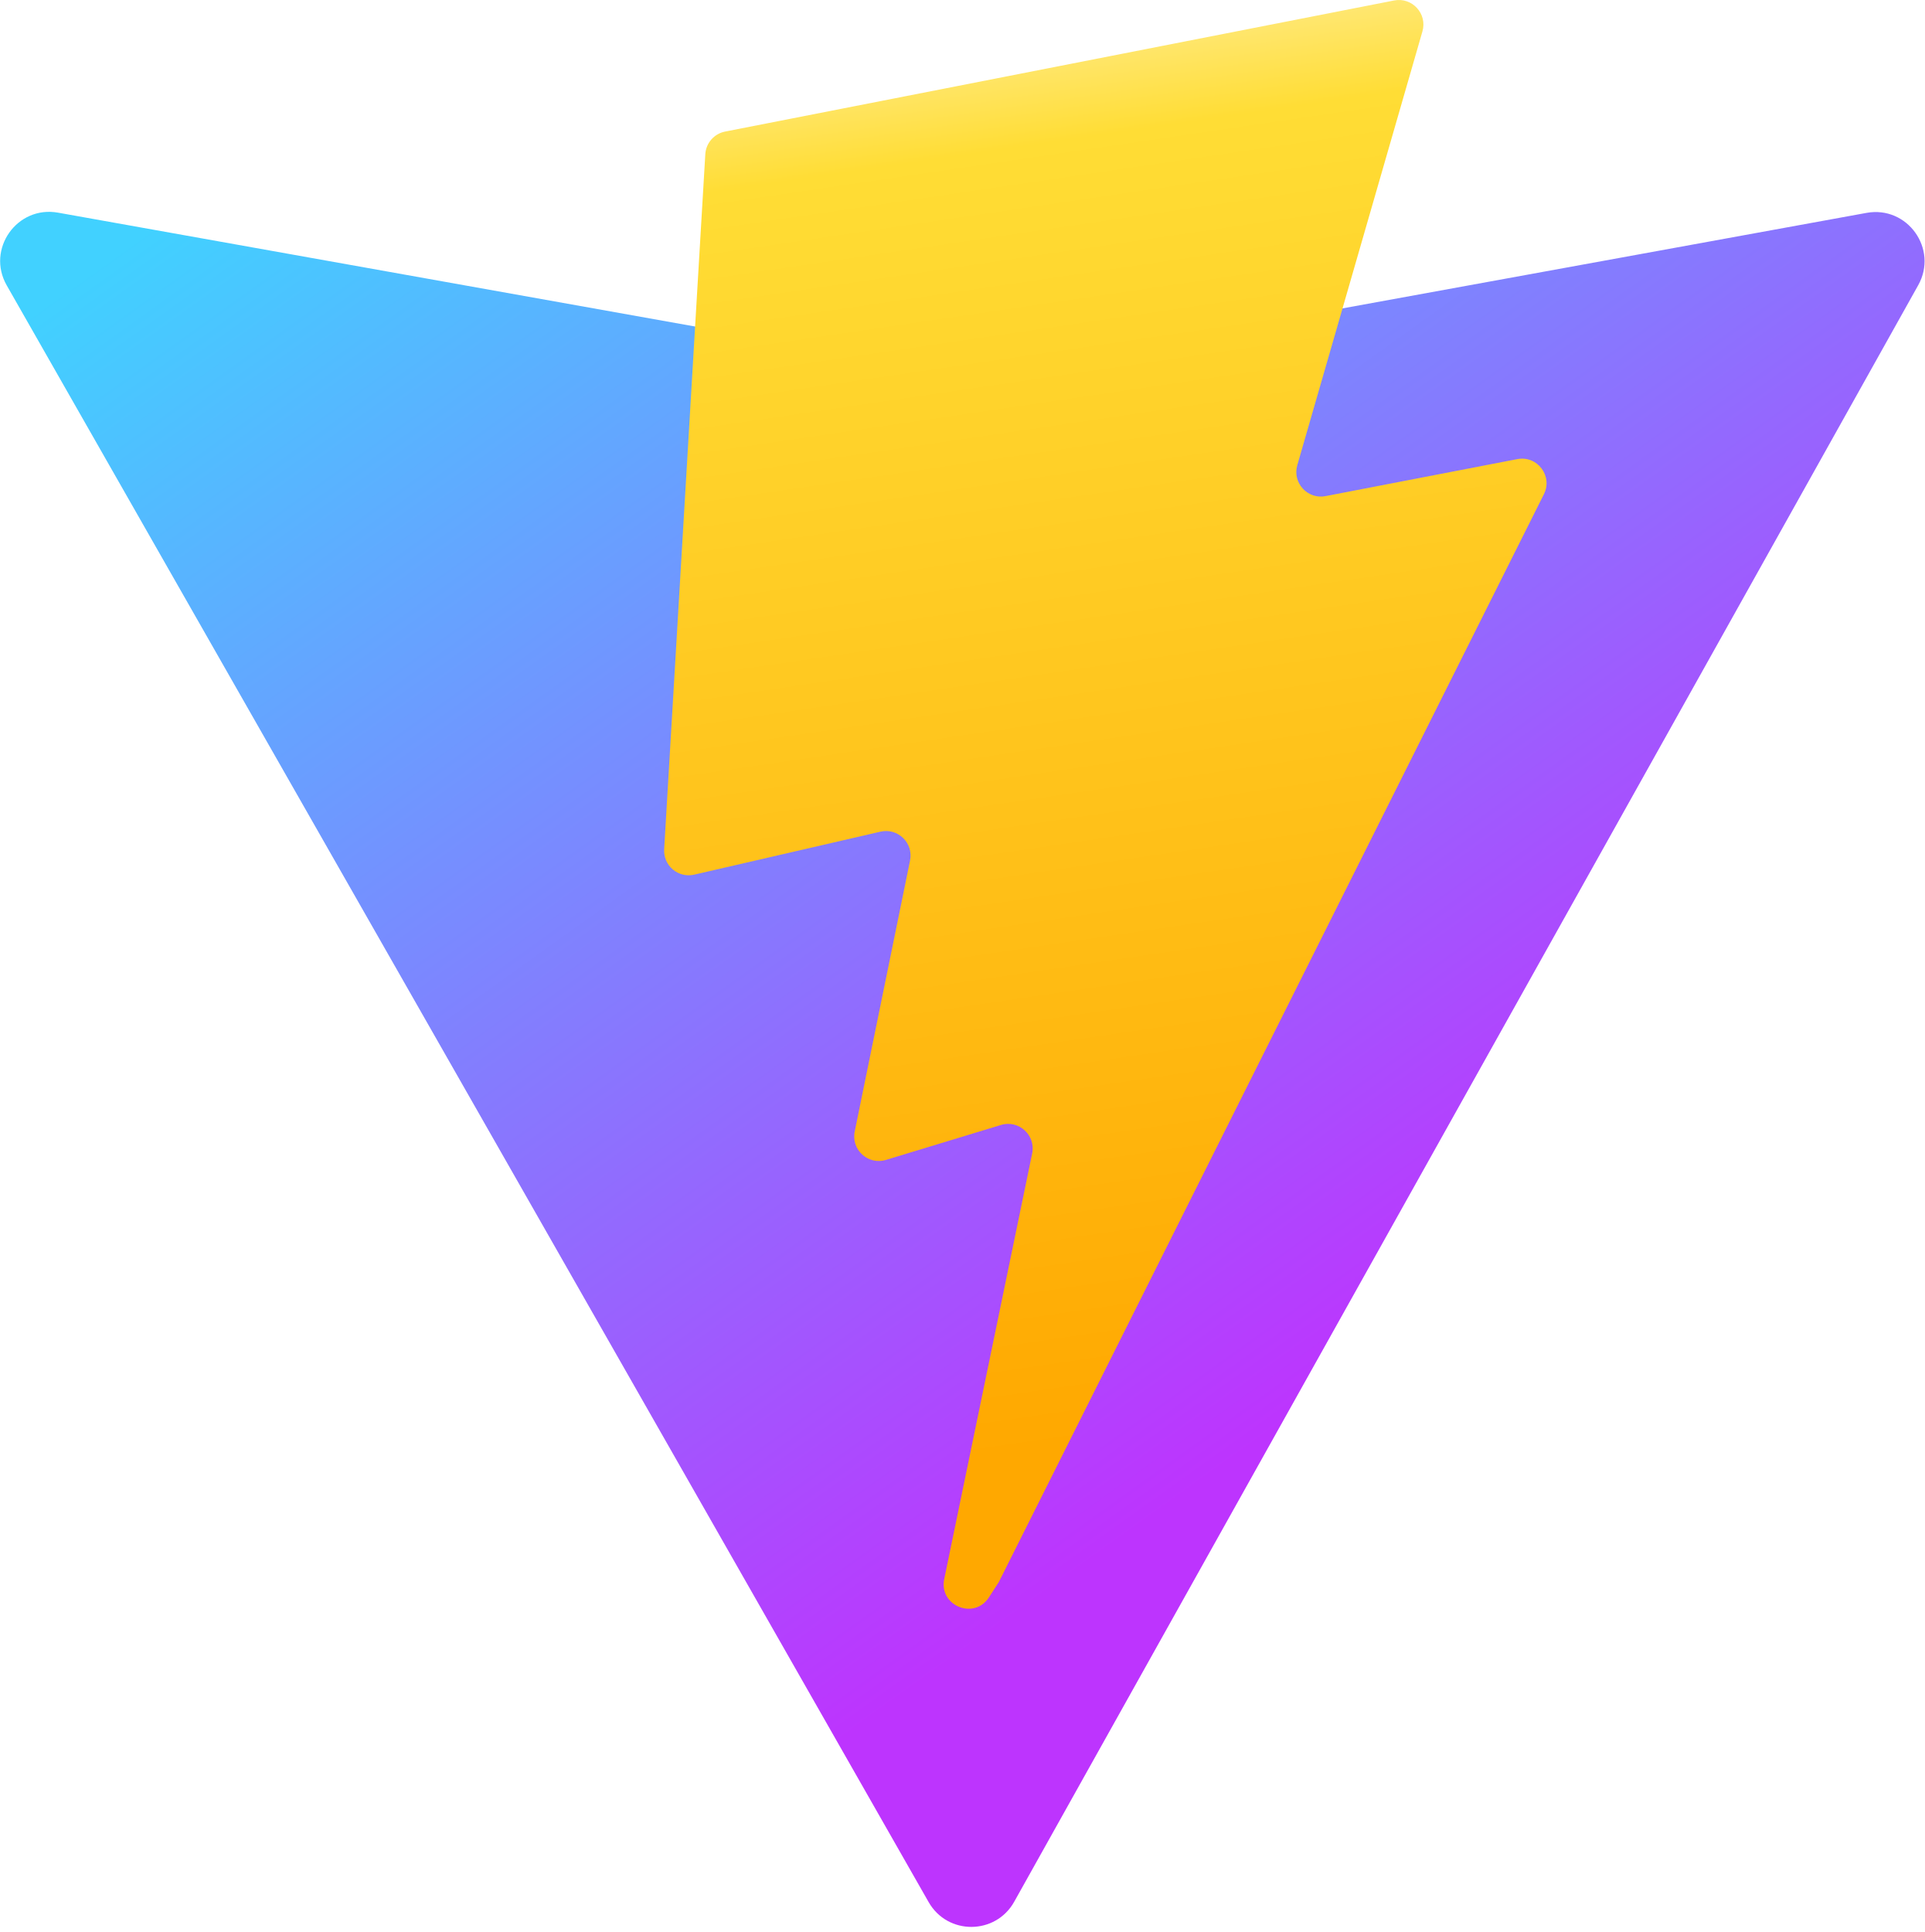
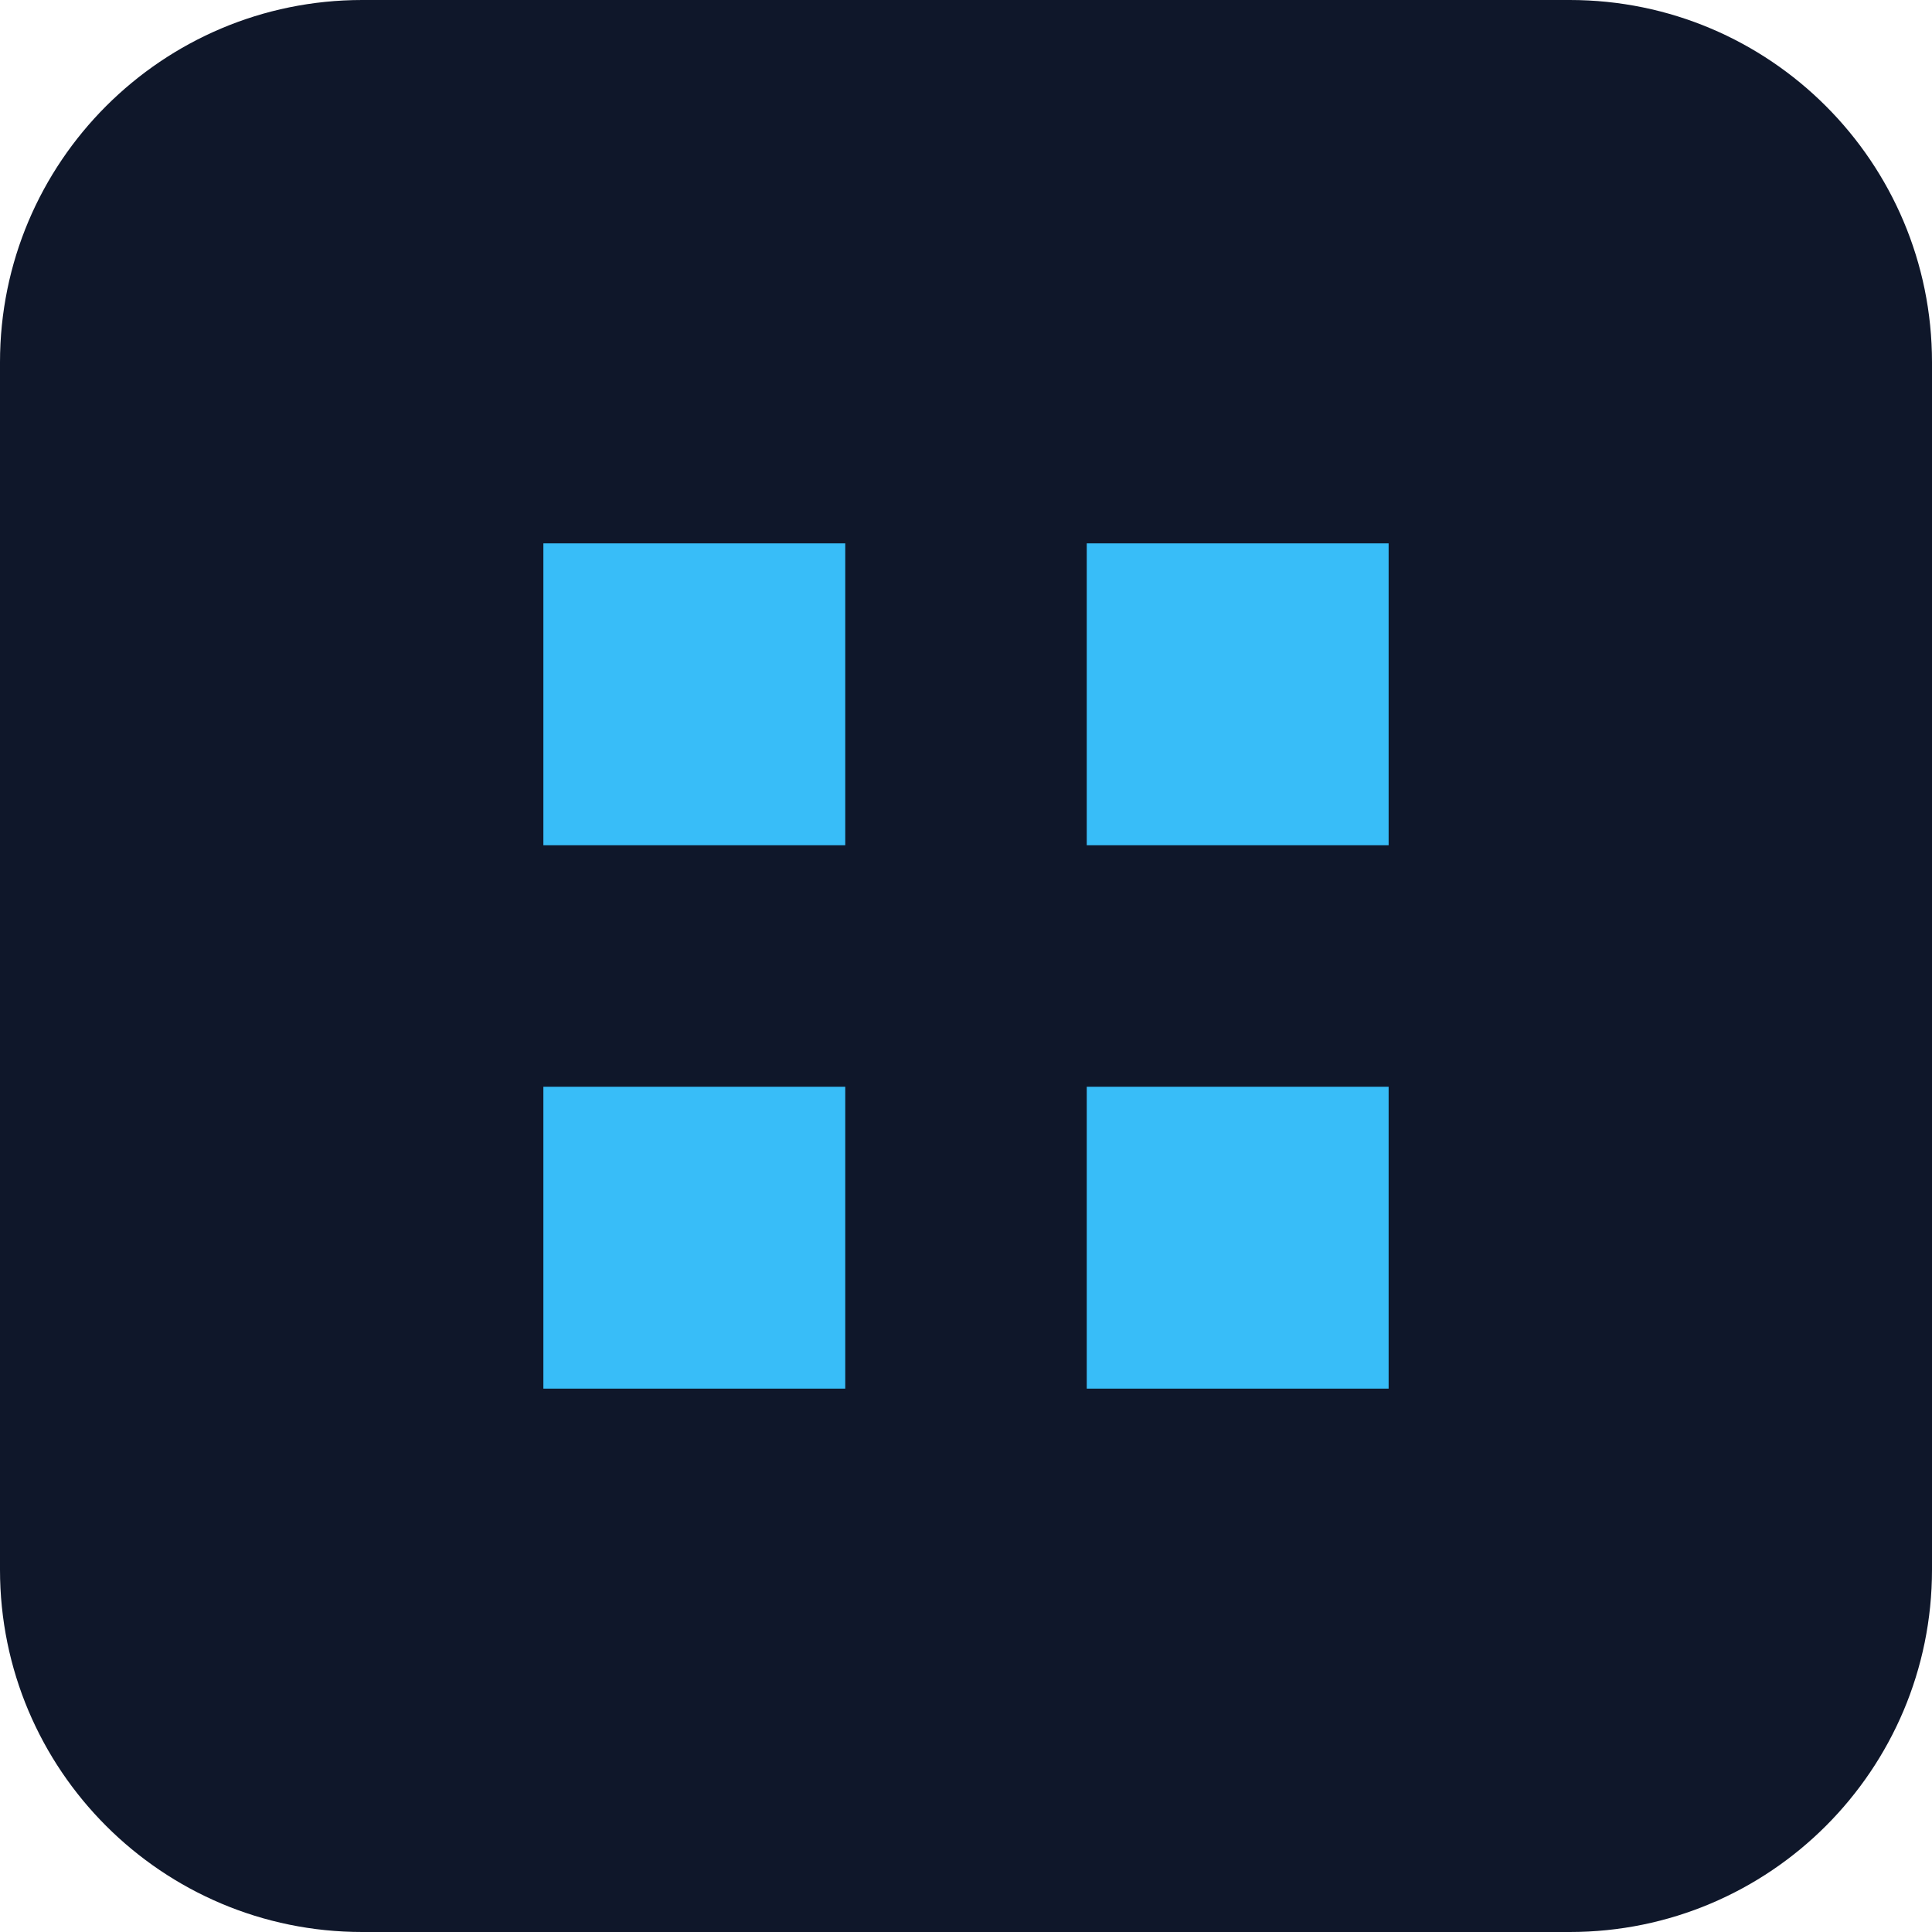
- <svg xmlns="http://www.w3.org/2000/svg" aria-hidden="true" role="img" class="iconify iconify--logos" width="31.88" height="32" preserveAspectRatio="xMidYMid meet" viewBox="0 0 256 257">
-   <defs>
-     <linearGradient id="IconifyId1813088fe1fbc01fb466" x1="-.828%" x2="57.636%" y1="7.652%" y2="78.411%">
-       <stop offset="0%" stop-color="#41D1FF" />
-       <stop offset="100%" stop-color="#BD34FE" />
-     </linearGradient>
-     <linearGradient id="IconifyId1813088fe1fbc01fb467" x1="43.376%" x2="50.316%" y1="2.242%" y2="89.03%">
-       <stop offset="0%" stop-color="#FFEA83" />
-       <stop offset="8.333%" stop-color="#FFDD35" />
-       <stop offset="100%" stop-color="#FFA800" />
-     </linearGradient>
-   </defs>
-   <path fill="url(#IconifyId1813088fe1fbc01fb466)" d="M255.153 37.938L134.897 252.976c-2.483 4.44-8.862 4.466-11.382.048L.875 37.958c-2.746-4.814 1.371-10.646 6.827-9.67l120.385 21.517a6.537 6.537 0 0 0 2.322-.004l117.867-21.483c5.438-.991 9.574 4.796 6.877 9.62Z" />
-   <path fill="url(#IconifyId1813088fe1fbc01fb467)" d="M185.432.063L96.44 17.501a3.268 3.268 0 0 0-2.634 3.014l-5.474 92.456a3.268 3.268 0 0 0 3.997 3.378l24.777-5.718c2.318-.535 4.413 1.507 3.936 3.838l-7.361 36.047c-.495 2.426 1.782 4.5 4.151 3.78l15.304-4.649c2.372-.72 4.652 1.36 4.15 3.788l-11.698 56.621c-.732 3.542 3.979 5.473 5.943 2.437l1.313-2.028l72.516-144.72c1.215-2.423-.88-5.186-3.54-4.672l-25.505 4.922c-2.396.462-4.435-1.77-3.759-4.114l16.646-57.705c.677-2.35-1.37-4.583-3.769-4.113Z" />
+ <svg xmlns="http://www.w3.org/2000/svg" width="128" height="128" viewBox="0 0 128 128">
+   <rect width="128" height="128" rx="24" fill="#0F172A" />
+   <rect x="36" y="36" width="20" height="20" fill="#38BDF8" />
+   <rect x="72" y="36" width="20" height="20" fill="#38BDF8" />
+   <rect x="36" y="72" width="20" height="20" fill="#38BDF8" />
+   <rect x="72" y="72" width="20" height="20" fill="#38BDF8" />
</svg>
